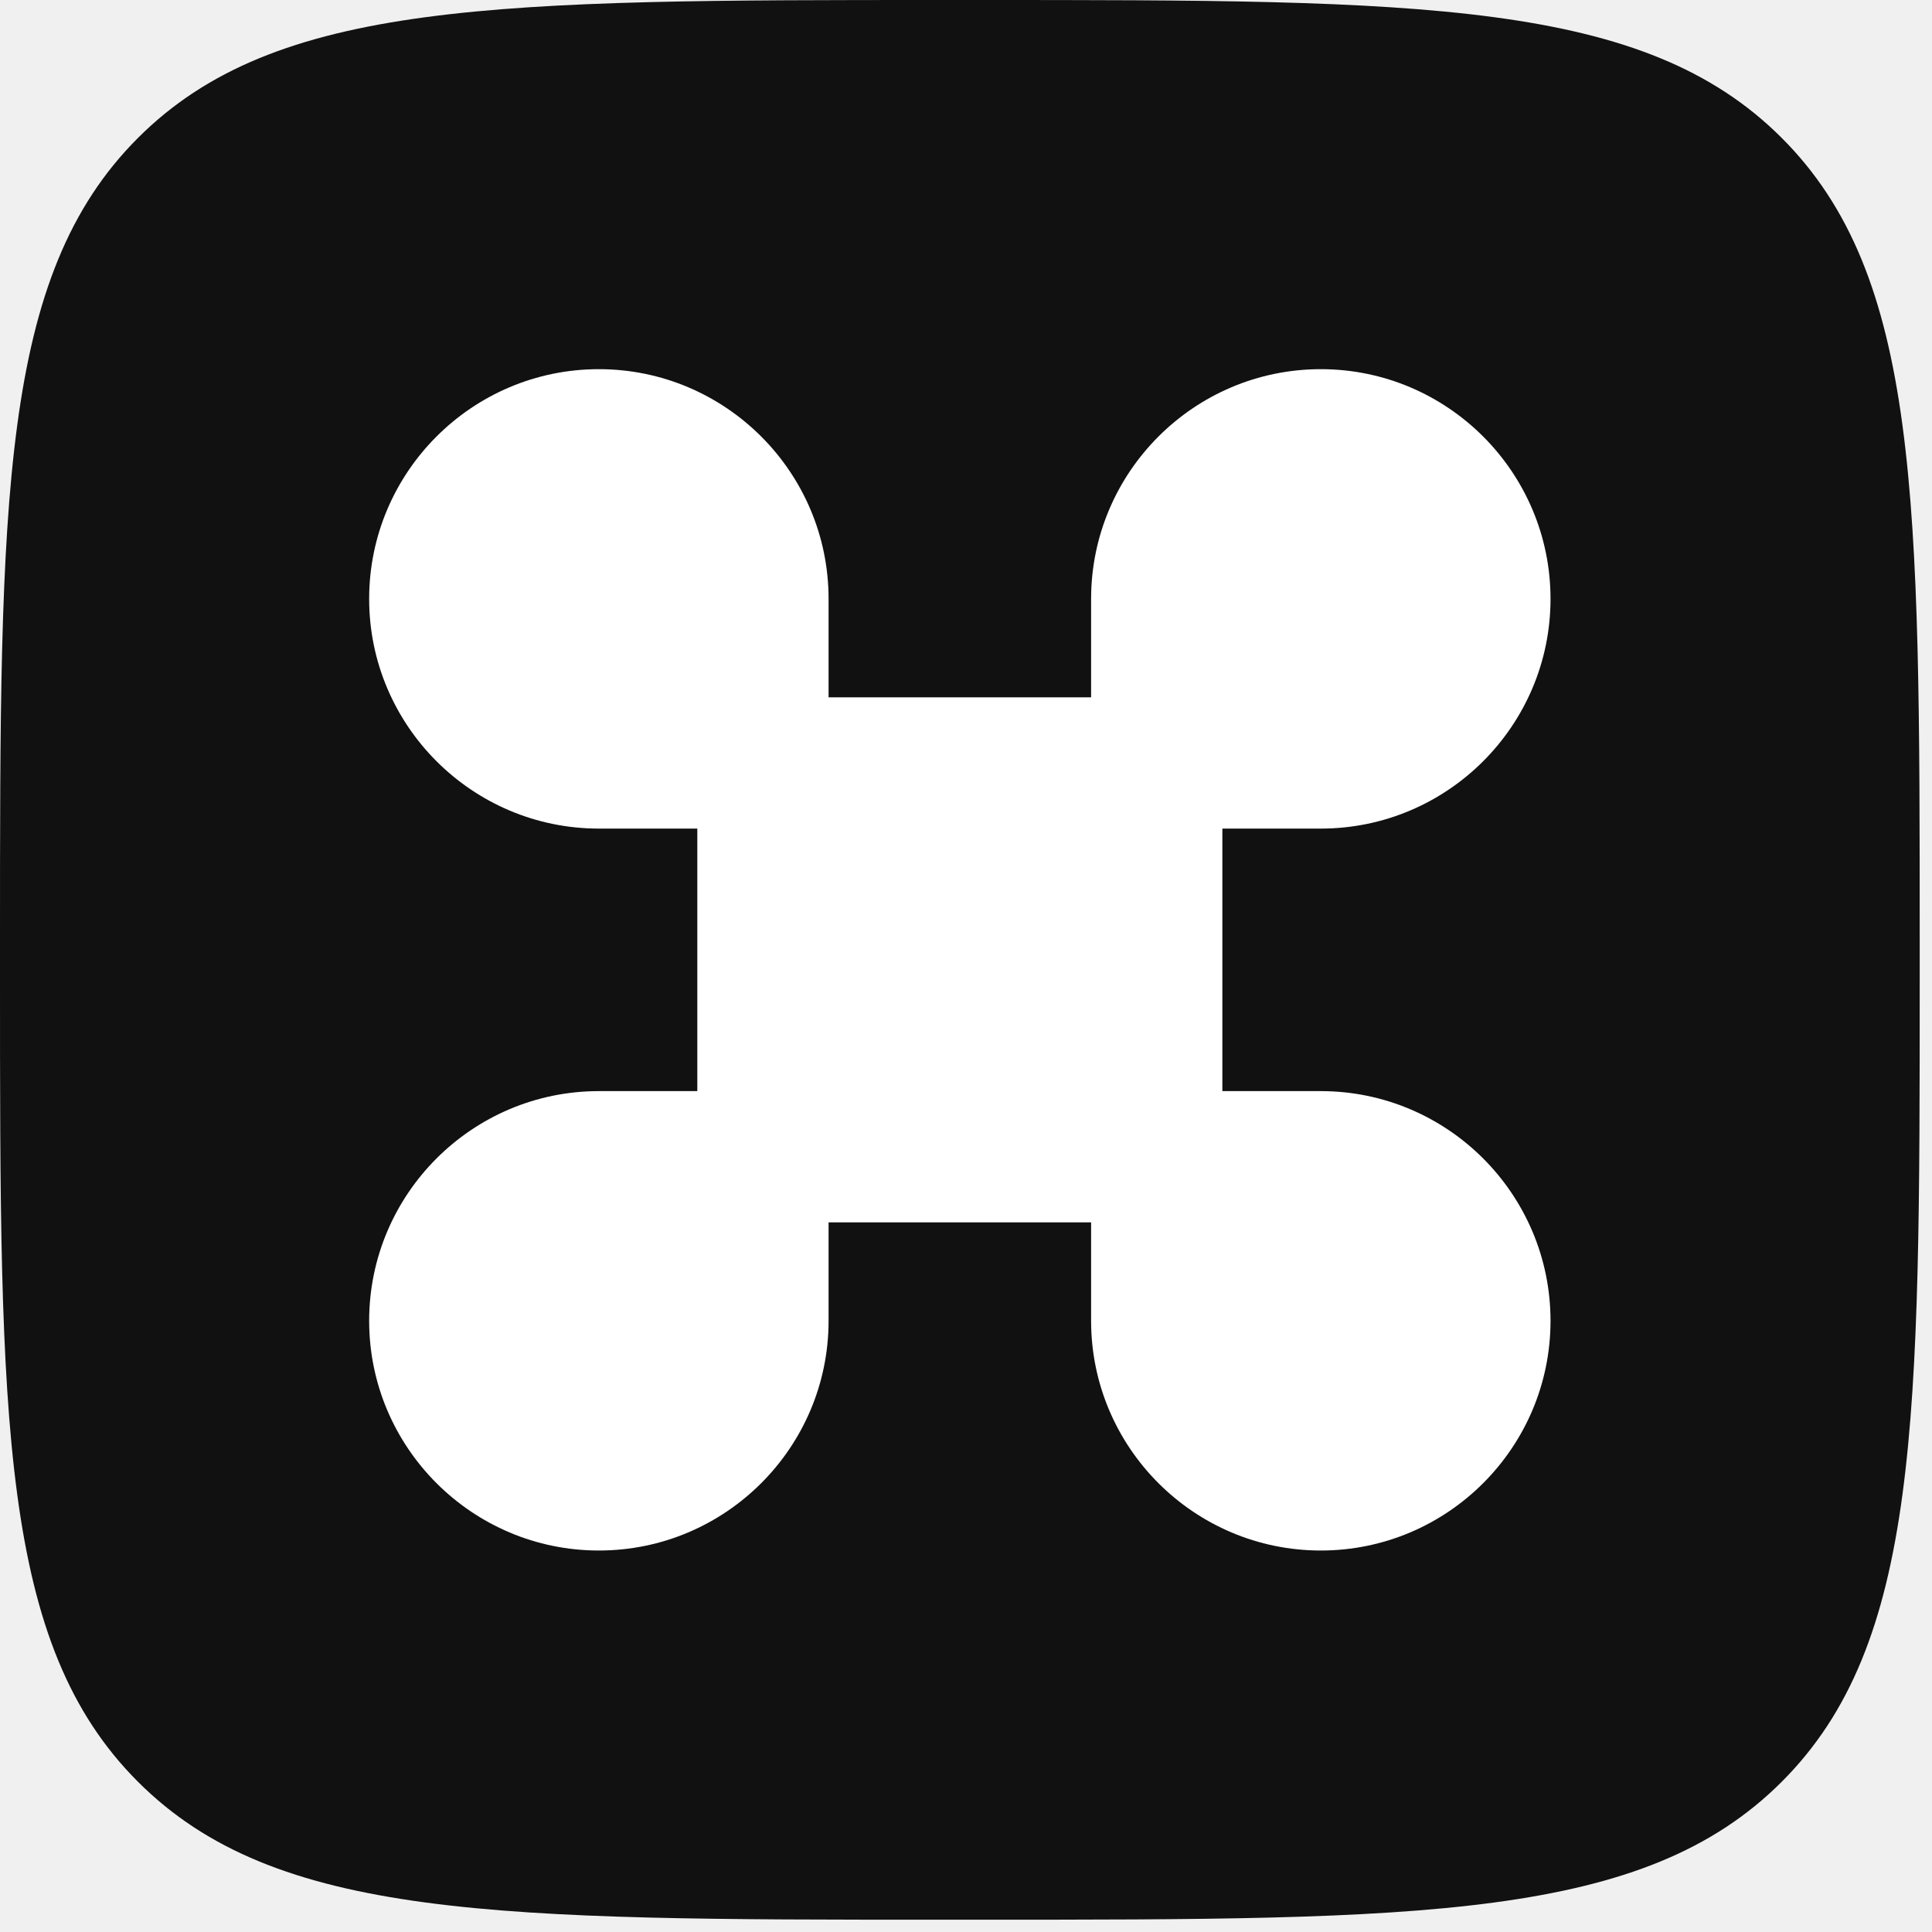
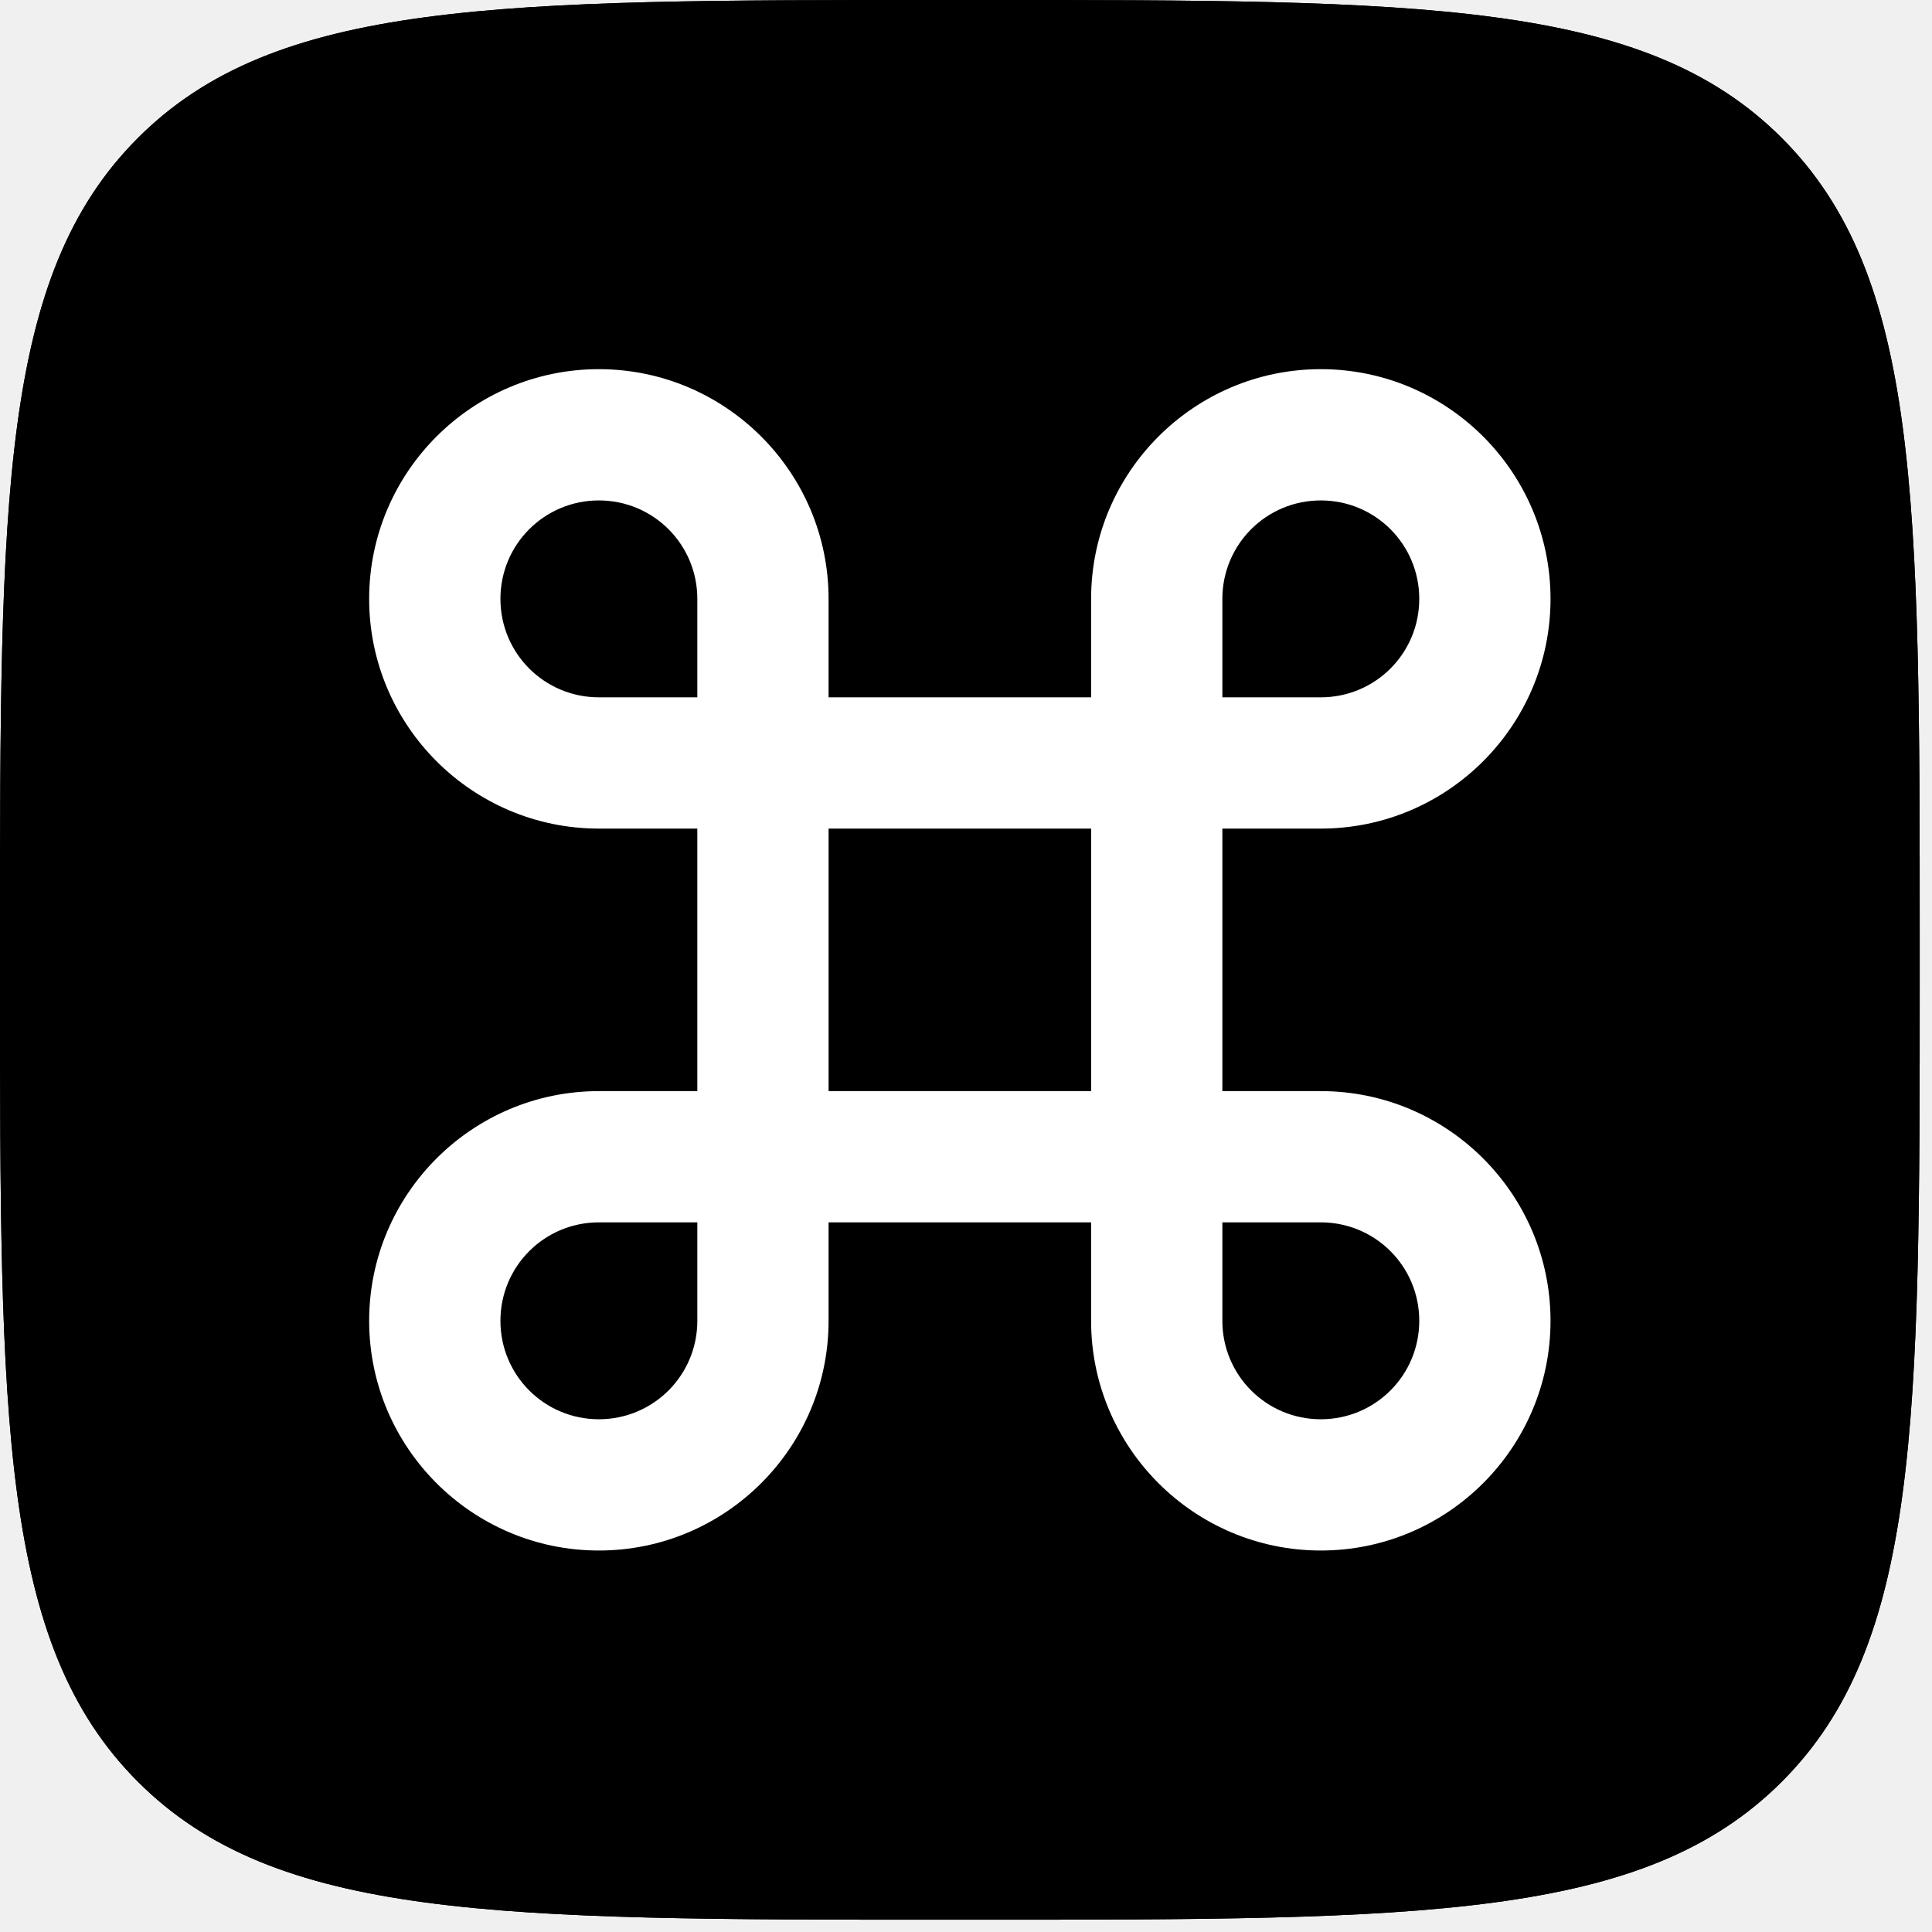
- <svg xmlns="http://www.w3.org/2000/svg" viewBox="0 0 137 137" fill="none" role="img">
-   <path d="m0 66.796c0-31.488 0-47.232 9.782-57.014 9.782-9.782 25.526-9.782 57.014-9.782h2.536c31.488 0 47.232 0 57.014 9.782 9.782 9.782 9.782 25.526 9.782 57.014v2.536c0 31.488 0 47.232-9.782 57.014s-25.526 9.782-57.014 9.782h-2.536c-31.488 0-47.232 0-57.014-9.782-9.782-9.782-9.782-25.526-9.782-57.014z" fill="#111" />
-   <path fill="#fff" d="m93.66 26.178c-8.982 0-16.289 7.307-16.289 16.289v6.981h-18.616v-6.981c0-8.982-7.307-16.289-16.289-16.289-8.982 0-16.289 7.307-16.289 16.289s7.307 16.289 16.289 16.289h6.981v18.616h-6.981c-8.982 0-16.289 7.307-16.289 16.289 0 8.982 7.307 16.288 16.289 16.288 8.982 0 16.289-7.306 16.289-16.288v-6.981h18.616v6.981c0 8.982 7.307 16.288 16.289 16.288 8.983 0 16.289-7.306 16.289-16.288 0-8.982-7.306-16.289-16.289-16.289h-6.981v-18.616h6.981c8.983 0 16.289-7.307 16.289-16.289s-7.306-16.289-16.289-16.289z" />
+ <svg xmlns="http://www.w3.org/2000/svg" fill="none" height="137" viewBox="0 0 137 137" width="137">
+   <path d="m0 66.796c0-31.488 0-47.232 9.782-57.014 9.782-9.782 25.526-9.782 57.014-9.782h2.536c31.488 0 47.232 0 57.014 9.782 9.782 9.782 9.782 25.526 9.782 57.014v2.536c0 31.488 0 47.232-9.782 57.014s-25.526 9.782-57.014 9.782h-2.536c-31.488 0-47.232 0-57.014-9.782-9.782-9.782-9.782-25.526-9.782-57.014z" fill="#000" />
+   <path clip-rule="evenodd" d="m69.332 5.566h-2.536c-15.901 0-27.267.012-35.905 1.173-8.477 1.14-13.489 3.294-17.173 6.979s-5.839 8.695-6.979 17.173c-1.161 8.638-1.173 20.004-1.173 35.905v2.536c0 15.901.012 27.267 1.173 35.905 1.14 8.477 3.294 13.488 6.979 17.173 3.684 3.684 8.695 5.838 17.173 6.978 8.638 1.161 20.004 1.173 35.905 1.173h2.536c15.901 0 27.267-.012 35.905-1.173 8.477-1.14 13.488-3.294 17.173-6.978 3.684-3.685 5.838-8.696 6.978-17.173 1.161-8.638 1.173-20.004 1.173-35.905v-2.536c0-15.901-.012-27.267-1.173-35.905-1.14-8.477-3.294-13.489-6.978-17.173-3.685-3.684-8.696-5.839-17.173-6.979-8.638-1.161-20.004-1.173-35.905-1.173zm-59.55 4.216c-9.782 9.782-9.782 25.526-9.782 57.014v2.536c0 31.488 0 47.232 9.782 57.014 9.782 9.782 25.526 9.782 57.014 9.782h2.536c31.488 0 47.232 0 57.014-9.782s9.782-25.526 9.782-57.014v-2.536c0-31.488 0-47.232-9.782-57.014-9.782-9.782-25.526-9.782-57.014-9.782h-2.536c-31.488 0-47.232 0-57.014 9.782z" fill="#000" fill-rule="evenodd" />
+   <path d="m93.66 26.178c-8.982 0-16.289 7.307-16.289 16.289v6.981h-18.616v-6.981c0-8.982-7.307-16.289-16.289-16.289-8.982 0-16.289 7.307-16.289 16.289s7.307 16.289 16.289 16.289h6.981v18.616h-6.981c-8.982 0-16.289 7.307-16.289 16.289 0 8.982 7.307 16.288 16.289 16.288 8.982 0 16.289-7.306 16.289-16.288v-6.981h18.616v6.981c0 8.982 7.307 16.288 16.289 16.288 8.983 0 16.289-7.306 16.289-16.288 0-8.982-7.306-16.289-16.289-16.289h-6.981v-18.616h6.981c8.983 0 16.289-7.307 16.289-16.289s-7.306-16.289-16.289-16.289zm-6.981 23.27v-6.981c0-3.863 3.118-6.981 6.981-6.981 3.863 0 6.981 3.118 6.981 6.981 0 3.863-3.118 6.981-6.981 6.981zm-44.212 0c-3.863 0-6.981-3.118-6.981-6.981 0-3.863 3.118-6.981 6.981-6.981 3.863 0 6.981 3.118 6.981 6.981v6.981zm16.289 27.924v-18.616h18.616v18.616zm34.904 23.269c-3.863 0-6.981-3.118-6.981-6.981v-6.981h6.981c3.863 0 6.981 3.118 6.981 6.981 0 3.863-3.118 6.981-6.981 6.981zm-51.193 0c-3.863 0-6.981-3.118-6.981-6.981 0-3.863 3.118-6.981 6.981-6.981h6.981v6.981c0 3.863-3.118 6.981-6.981 6.981z" fill="#fff" />
</svg>
